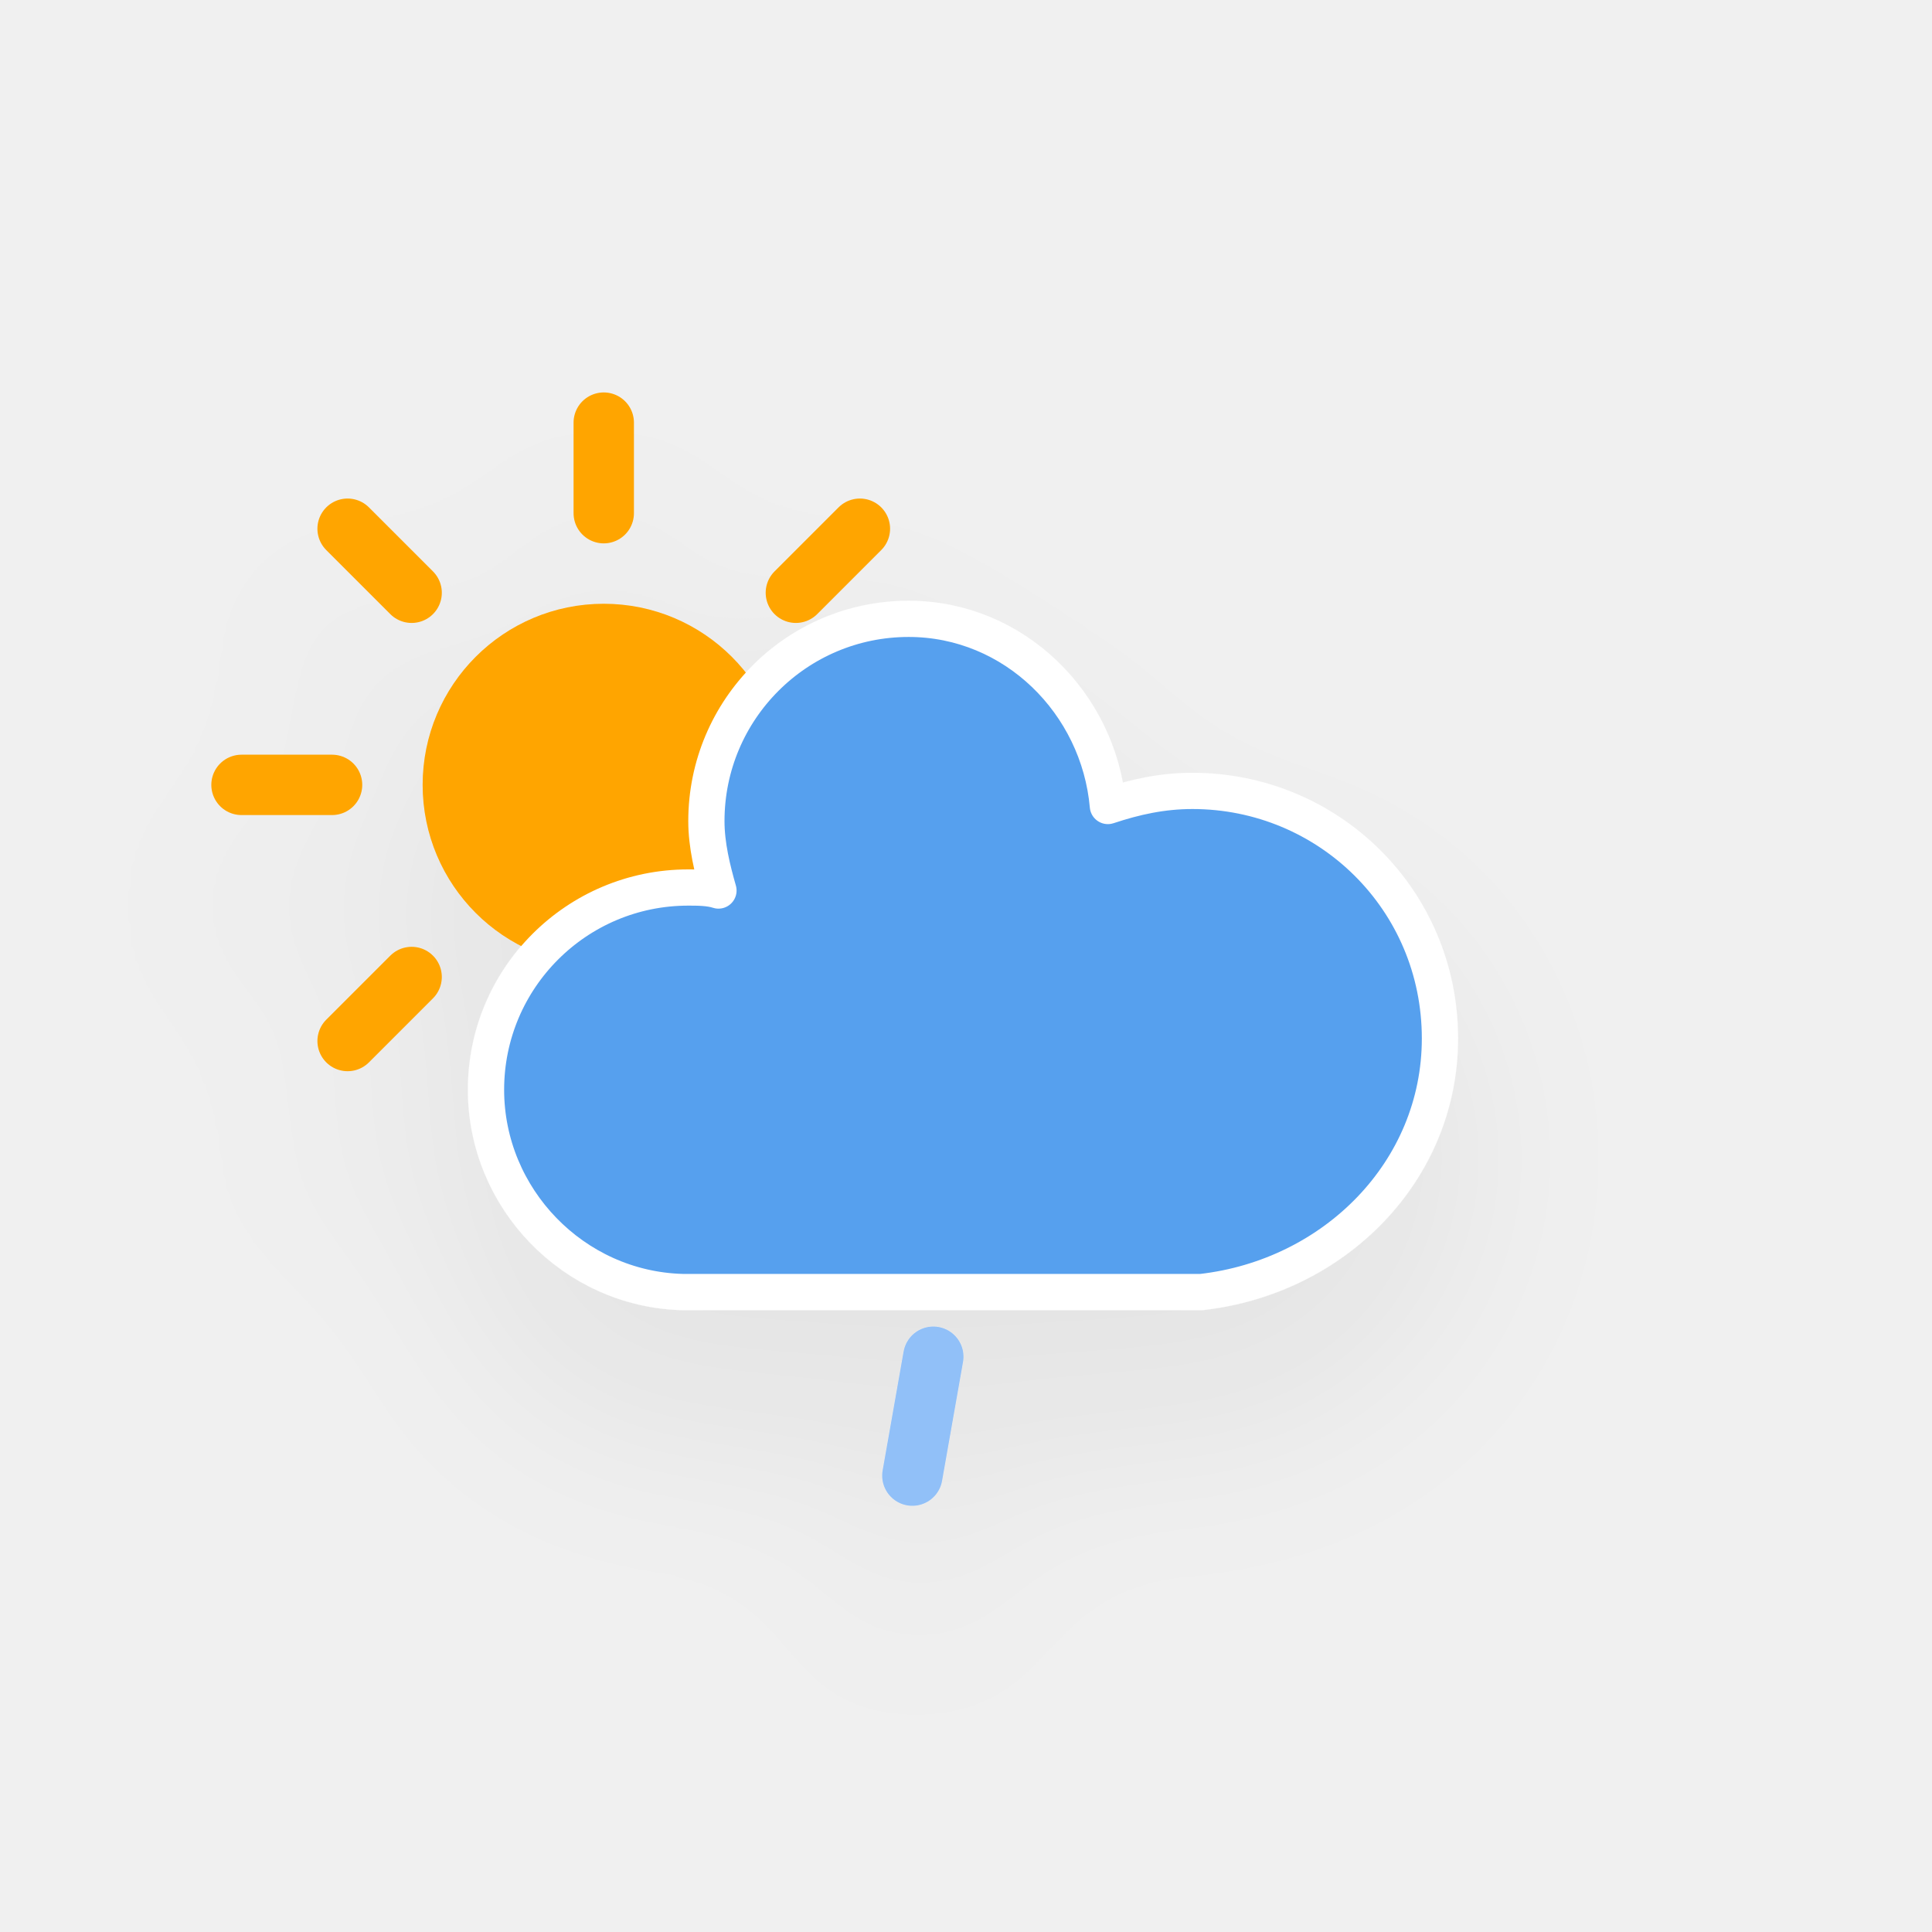
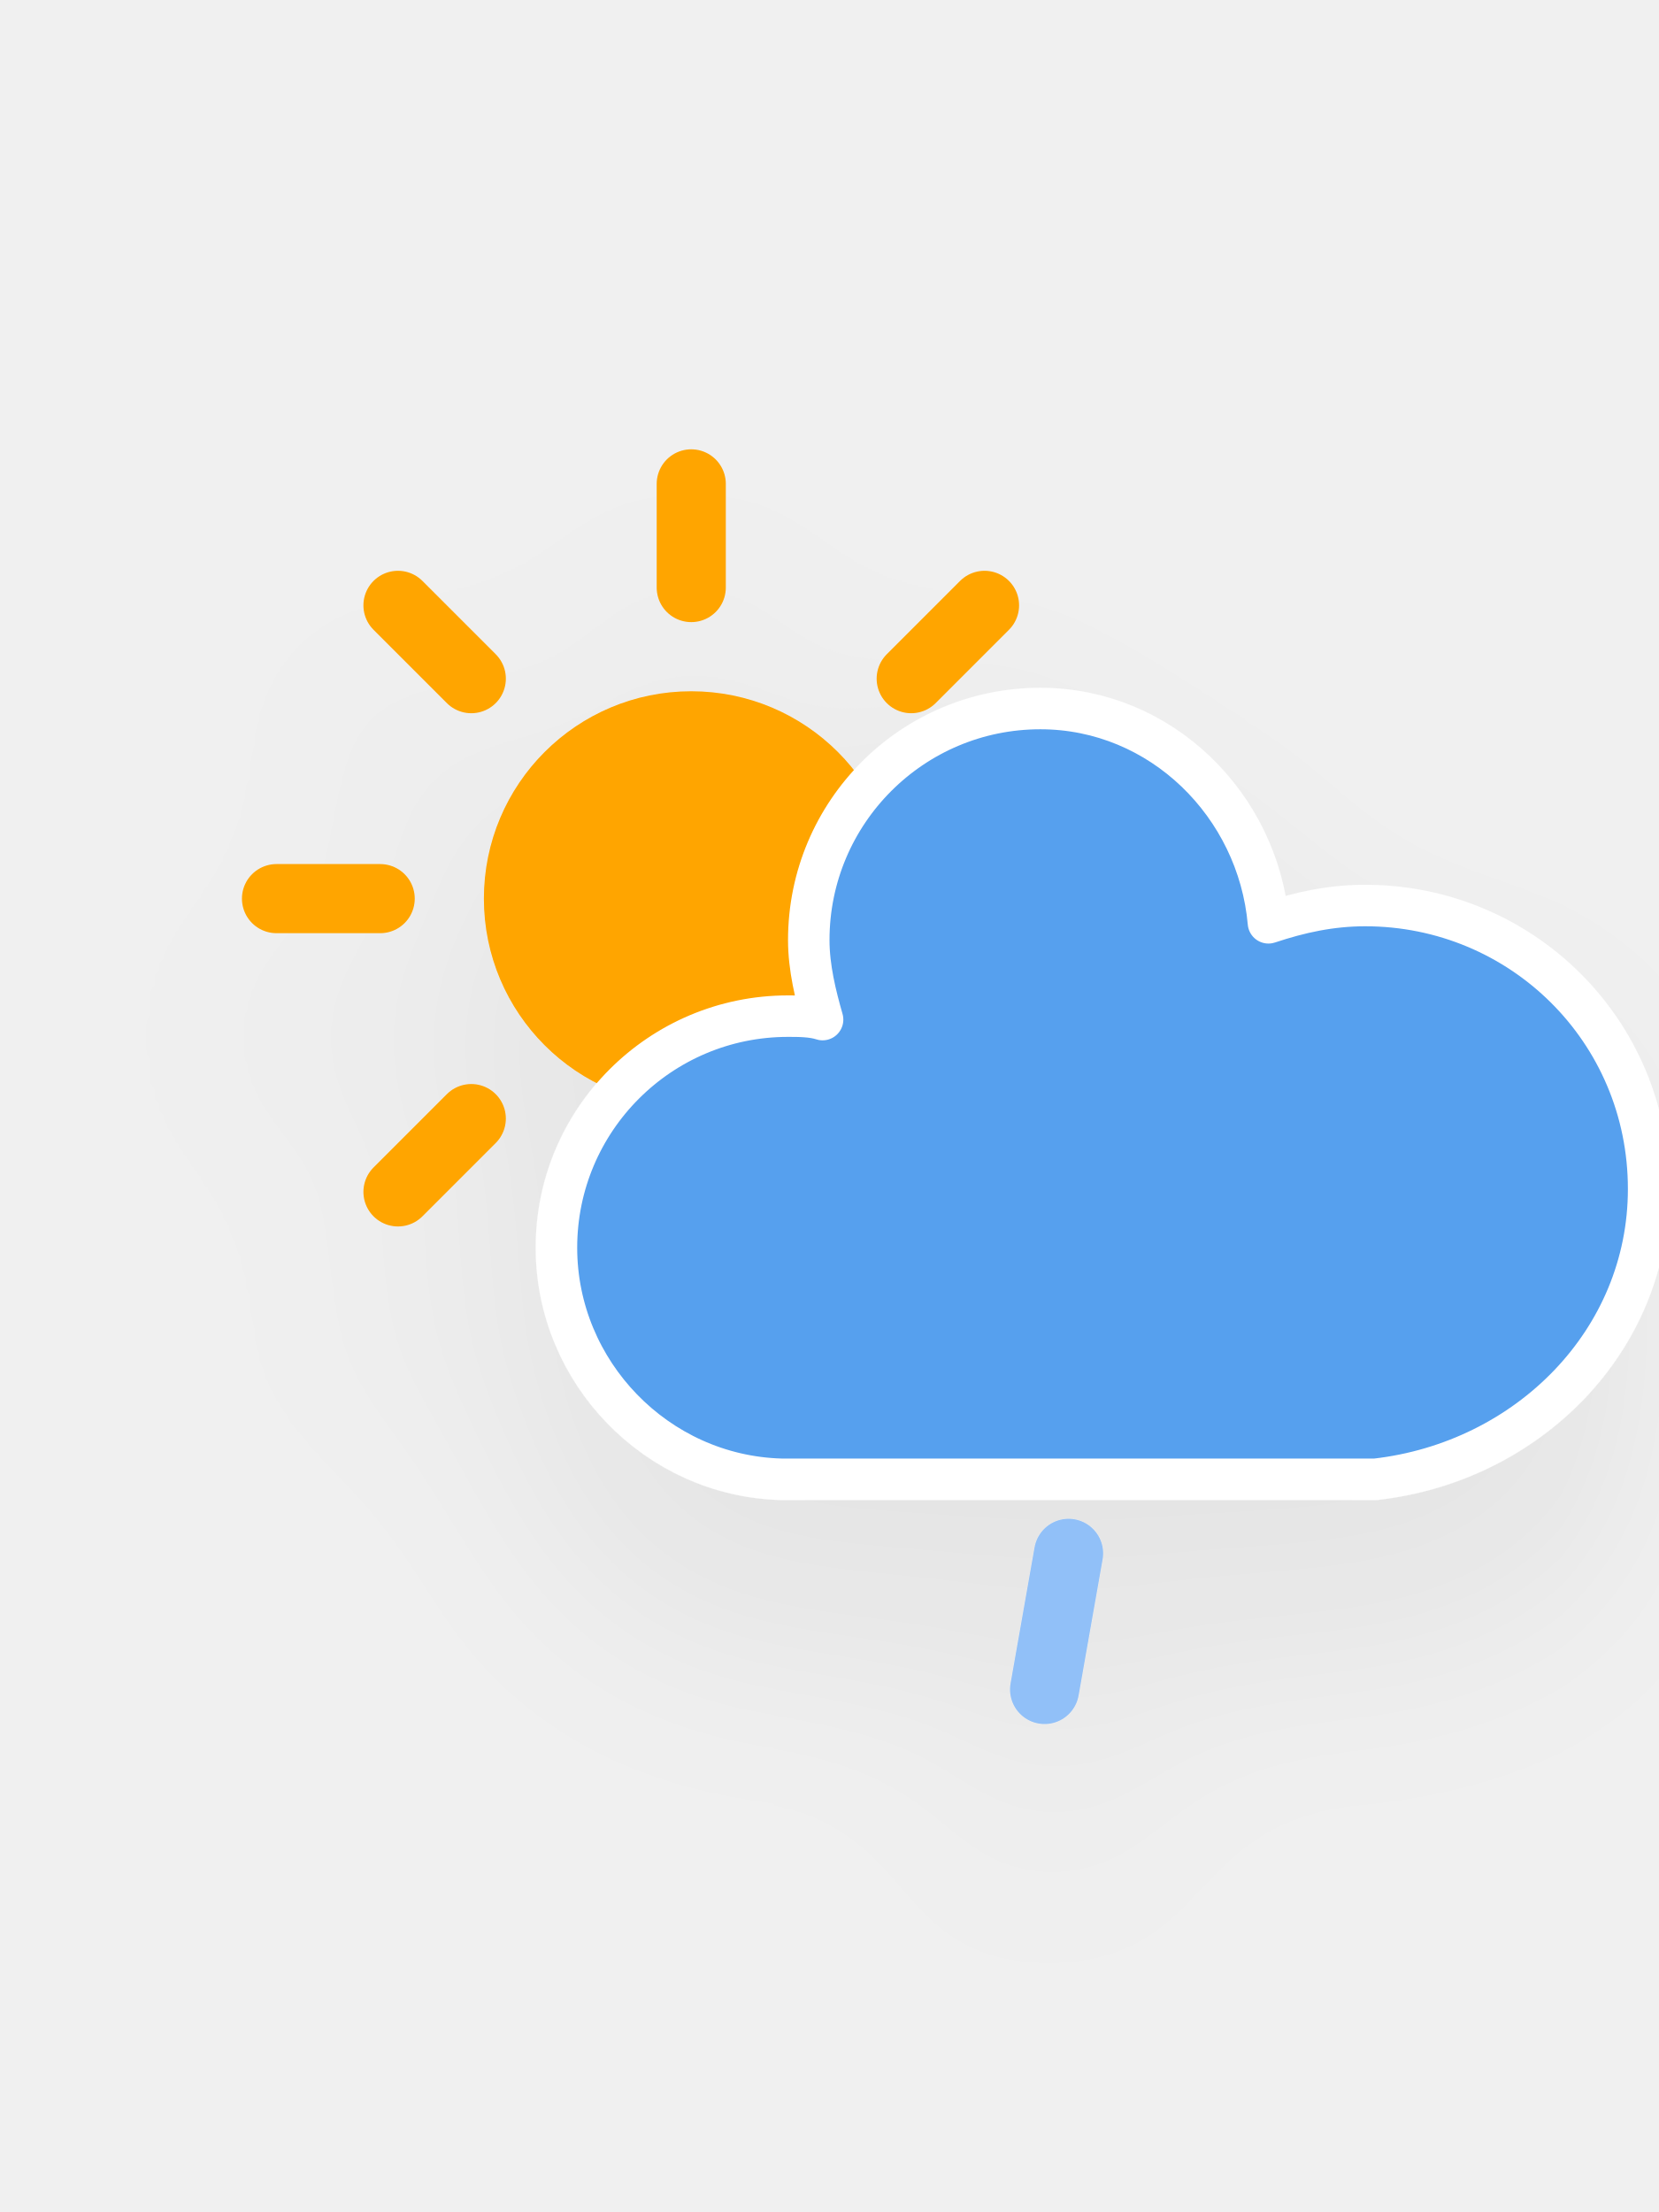
- <svg xmlns="http://www.w3.org/2000/svg" version="1.1" width="64" height="64" viewbox="0 0 64 64">
+ <svg xmlns="http://www.w3.org/2000/svg" version="1.1" viewBox="0 0 48 64">
  <defs>
    <filter id="blur" width="200%" height="200%">
      <feGaussianBlur in="SourceAlpha" stdDeviation="3" />
      <feOffset dx="0" dy="4" result="offsetblur" />
      <feComponentTransfer>
        <feFuncA type="linear" slope="0.05" />
      </feComponentTransfer>
      <feMerge>
        <feMergeNode />
        <feMergeNode in="SourceGraphic" />
      </feMerge>
    </filter>
    <style type="text/css">
/*
** SUN
*/
@keyframes am-weather-sun {
  0% {
    -webkit-transform: rotate(0deg);
       -moz-transform: rotate(0deg);
        -ms-transform: rotate(0deg);
            transform: rotate(0deg);
  }

  100% {
    -webkit-transform: rotate(360deg);
       -moz-transform: rotate(360deg);
        -ms-transform: rotate(360deg);
            transform: rotate(360deg);
  }
}

.am-weather-sun {
  -webkit-animation-name: am-weather-sun;
     -moz-animation-name: am-weather-sun;
      -ms-animation-name: am-weather-sun;
          animation-name: am-weather-sun;
  -webkit-animation-duration: 9s;
     -moz-animation-duration: 9s;
      -ms-animation-duration: 9s;
          animation-duration: 9s;
  -webkit-animation-timing-function: linear;
     -moz-animation-timing-function: linear;
      -ms-animation-timing-function: linear;
          animation-timing-function: linear;
  -webkit-animation-iteration-count: infinite;
     -moz-animation-iteration-count: infinite;
      -ms-animation-iteration-count: infinite;
          animation-iteration-count: infinite;
}

/*
** RAIN
*/
@keyframes am-weather-rain {
  0% {
    stroke-dashoffset: 0;
  }

  100% {
    stroke-dashoffset: -100;
  }
}

.am-weather-rain-1 {
  -webkit-animation-name: am-weather-rain;
     -moz-animation-name: am-weather-rain;
      -ms-animation-name: am-weather-rain;
          animation-name: am-weather-rain;
  -webkit-animation-duration: 8s;
     -moz-animation-duration: 8s;
      -ms-animation-duration: 8s;
          animation-duration: 8s;
  -webkit-animation-timing-function: linear;
     -moz-animation-timing-function: linear;
      -ms-animation-timing-function: linear;
          animation-timing-function: linear;
  -webkit-animation-iteration-count: infinite;
     -moz-animation-iteration-count: infinite;
      -ms-animation-iteration-count: infinite;
          animation-iteration-count: infinite;
}
        </style>
  </defs>
  <g filter="url(#blur)" id="rainy-2">
    <g transform="translate(20,10)">
      <g transform="translate(0,16)">
        <g class="am-weather-sun">
          <g>
            <line fill="none" stroke="orange" stroke-linecap="round" stroke-width="2" transform="translate(0,9)" x1="0" x2="0" y1="0" y2="3" />
          </g>
          <g transform="rotate(45)">
            <line fill="none" stroke="orange" stroke-linecap="round" stroke-width="2" transform="translate(0,9)" x1="0" x2="0" y1="0" y2="3" />
          </g>
          <g transform="rotate(90)">
            <line fill="none" stroke="orange" stroke-linecap="round" stroke-width="2" transform="translate(0,9)" x1="0" x2="0" y1="0" y2="3" />
          </g>
          <g transform="rotate(135)">
            <line fill="none" stroke="orange" stroke-linecap="round" stroke-width="2" transform="translate(0,9)" x1="0" x2="0" y1="0" y2="3" />
          </g>
          <g transform="rotate(180)">
            <line fill="none" stroke="orange" stroke-linecap="round" stroke-width="2" transform="translate(0,9)" x1="0" x2="0" y1="0" y2="3" />
          </g>
          <g transform="rotate(225)">
            <line fill="none" stroke="orange" stroke-linecap="round" stroke-width="2" transform="translate(0,9)" x1="0" x2="0" y1="0" y2="3" />
          </g>
          <g transform="rotate(270)">
            <line fill="none" stroke="orange" stroke-linecap="round" stroke-width="2" transform="translate(0,9)" x1="0" x2="0" y1="0" y2="3" />
          </g>
          <g transform="rotate(315)">
            <line fill="none" stroke="orange" stroke-linecap="round" stroke-width="2" transform="translate(0,9)" x1="0" x2="0" y1="0" y2="3" />
          </g>
        </g>
        <circle cx="0" cy="0" fill="orange" r="5" stroke="orange" stroke-width="2" />
      </g>
      <g>
        <path d="M47.7,35.4c0-4.6-3.7-8.2-8.2-8.2c-1,0-1.9,0.2-2.8,0.5c-0.3-3.4-3.1-6.2-6.6-6.2c-3.7,0-6.7,3-6.7,6.7c0,0.8,0.2,1.6,0.4,2.3    c-0.3-0.1-0.7-0.1-1-0.1c-3.7,0-6.7,3-6.7,6.7c0,3.6,2.9,6.6,6.5,6.7l17.2,0C44.2,43.3,47.7,39.8,47.7,35.4z" fill="#57A0EE" stroke="white" stroke-linejoin="round" stroke-width="1.2" transform="translate(-20,-11)" />
      </g>
    </g>
    <g transform="translate(37,45), rotate(10)">
      <line class="am-weather-rain-1" fill="none" stroke="#91C0F8" stroke-dasharray="4,7" stroke-linecap="round" stroke-width="2" transform="translate(-6,1)" x1="0" x2="0" y1="0" y2="8" />
    </g>
  </g>
</svg>
